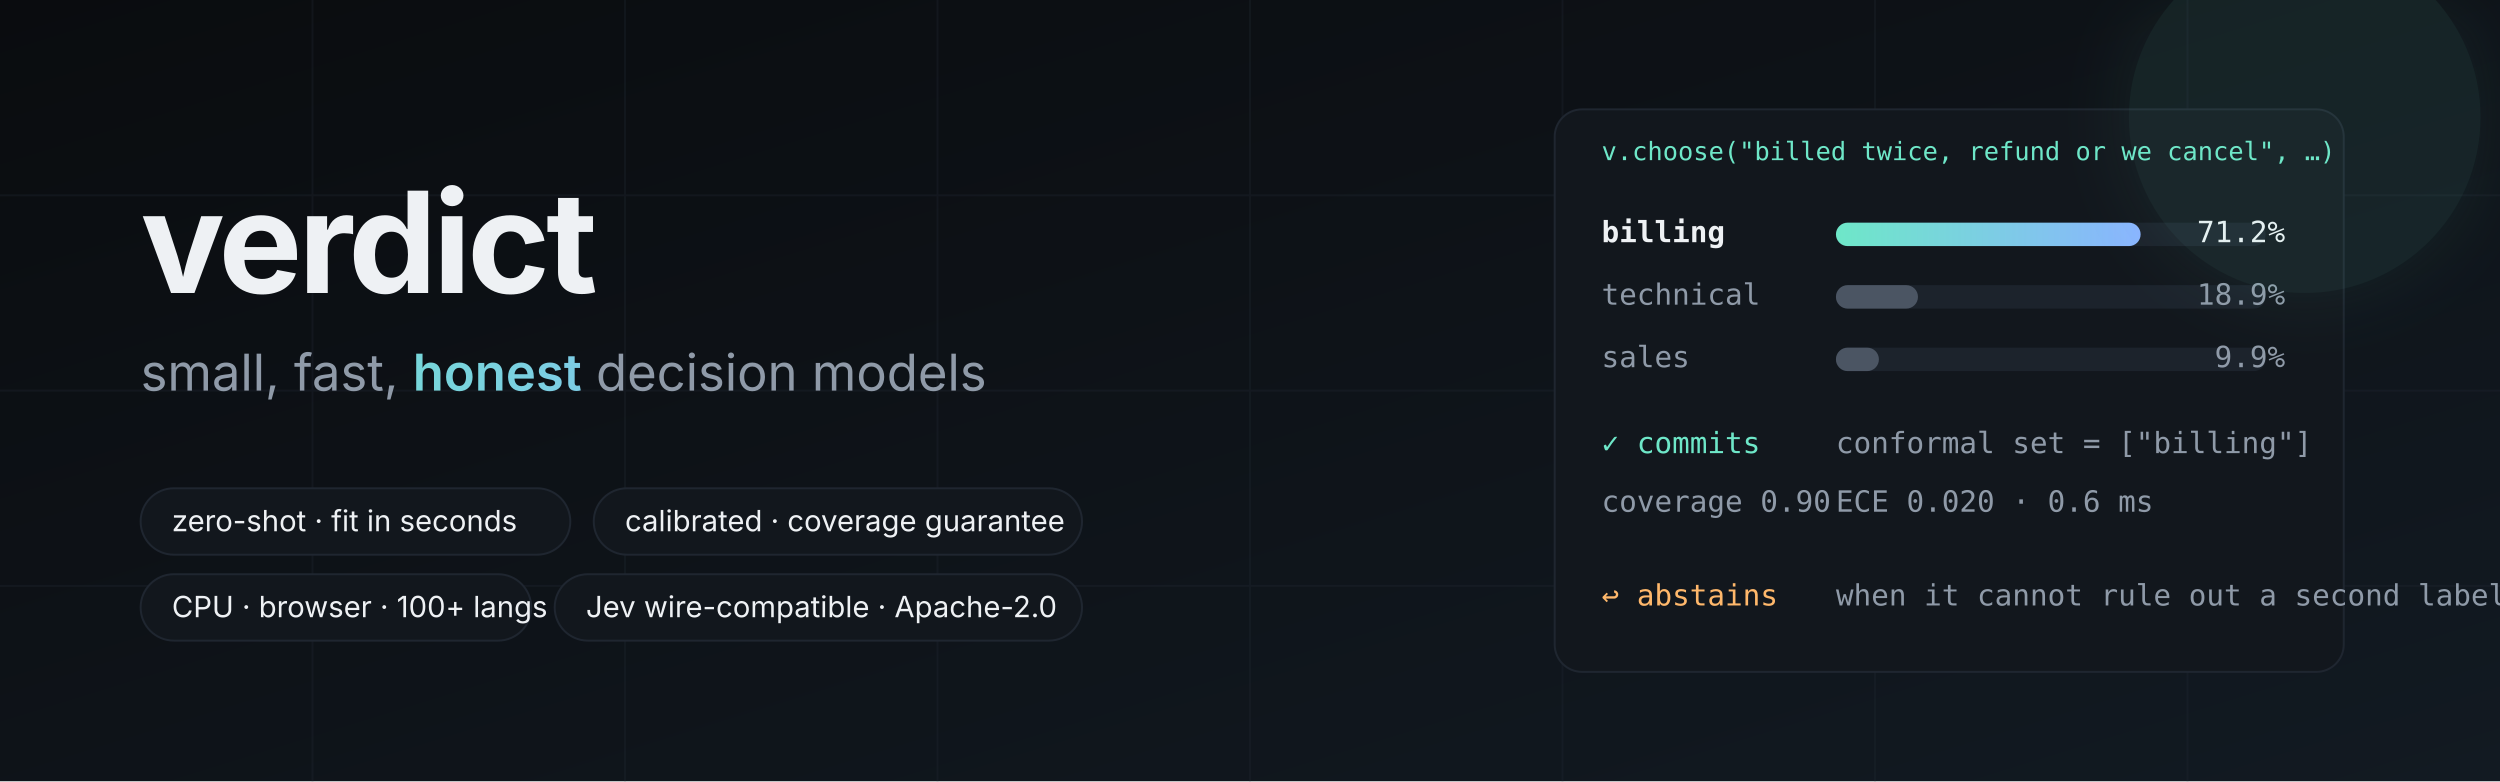
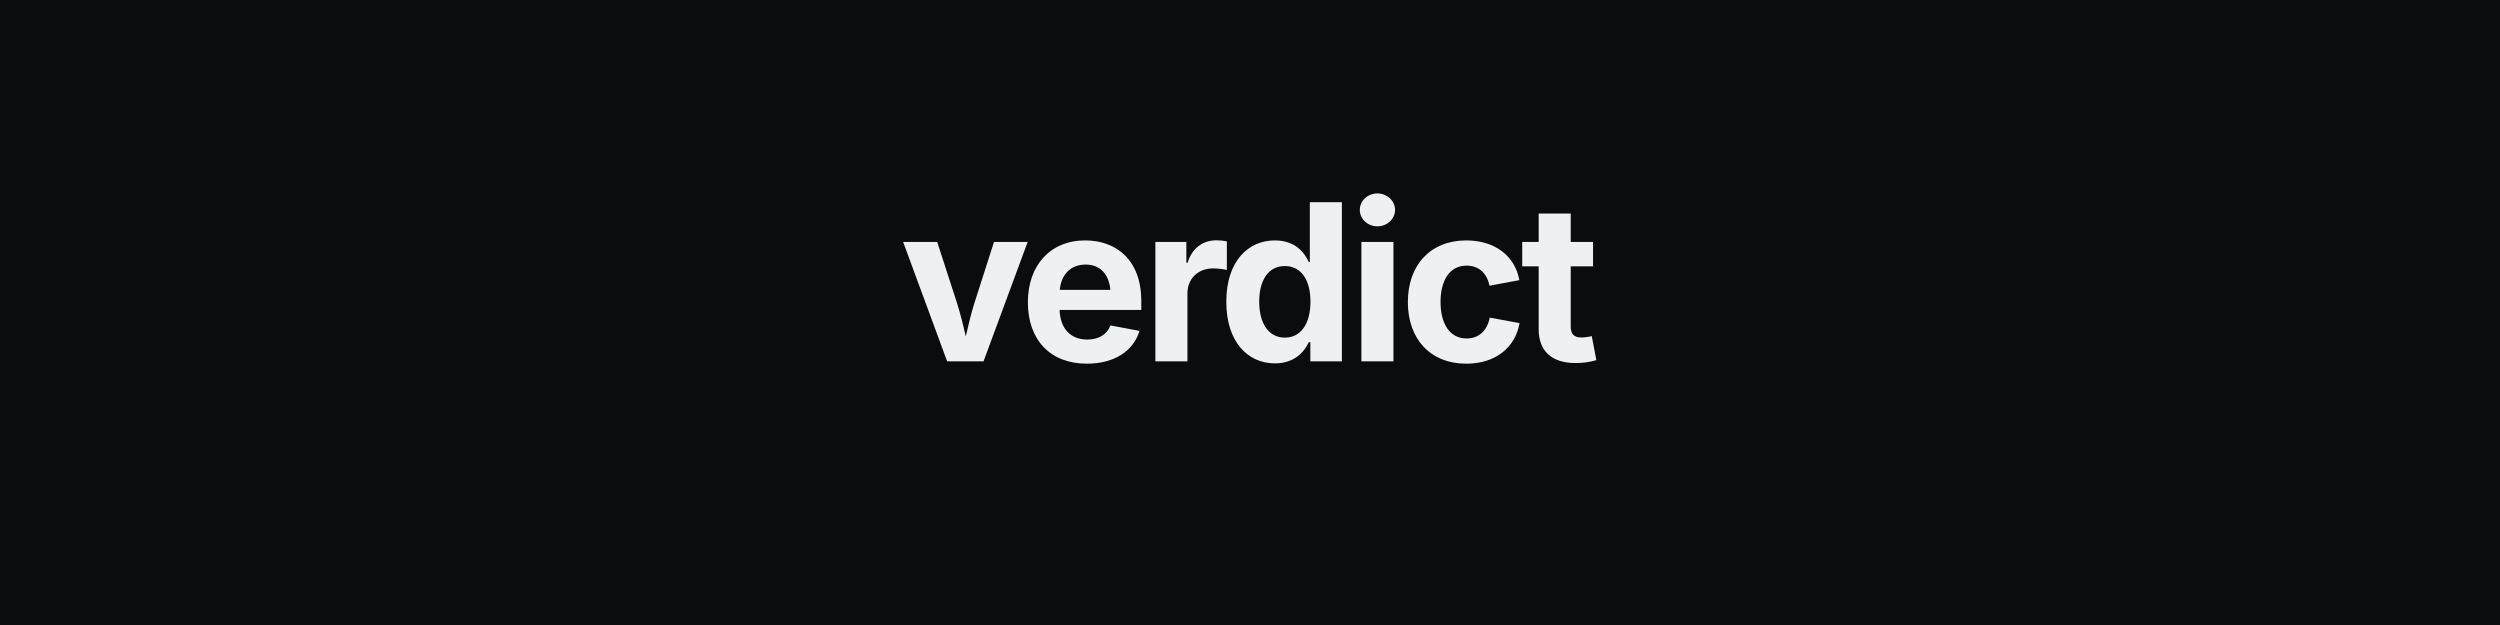
- <svg xmlns="http://www.w3.org/2000/svg" width="1280" height="400" viewBox="0 0 1280 400" role="img" aria-label="Verdict: small, fast, honest decision models">
-   <defs>
-     <linearGradient id="bg" x1="0" y1="0" x2="1" y2="1">
-       <stop offset="0" stop-color="#0a0c0f" />
-       <stop offset="1" stop-color="#121a22" />
-     </linearGradient>
-     <linearGradient id="acc" x1="0" x2="1">
-       <stop offset="0" stop-color="#6ee7c8" />
-       <stop offset="1" stop-color="#8ab4ff" />
-     </linearGradient>
-     <filter id="glow" x="-20%" y="-20%" width="140%" height="140%">
-       <feGaussianBlur stdDeviation="18" result="b" />
-       <feMerge>
-         <feMergeNode in="b" />
-         <feMergeNode in="SourceGraphic" />
-       </feMerge>
-     </filter>
-   </defs>
-   <rect width="1280" height="400" fill="url(#bg)" />
-   <g opacity=".35" stroke="#1f2630">
-     <path d="M0 100H1280M0 200H1280M0 300H1280M160 0V400M320 0V400M480 0V400M640 0V400M800 0V400M960 0V400M1120 0V400" />
-   </g>
-   <g transform="translate(820,86)" font-family="ui-monospace, SFMono-Regular, Menlo, monospace" font-size="15" fill="#8f9aa8">
-     <rect x="-24" y="-30" width="404" height="288" rx="14" fill="#12171d" stroke="#1f2630" />
-     <text x="0" y="-4" fill="#6ee7c8" font-size="13">v.choose("billed twice, refund or we cancel", …)</text>
-     <g transform="translate(0,26)">
-       <text y="12" fill="#eef1f4" font-weight="600">billing</text>
-       <rect x="120" y="2" width="220" height="12" rx="6" fill="#1c232c" />
-       <rect x="120" y="2" width="156" height="12" rx="6" fill="url(#acc)" />
-       <text x="350" y="12" text-anchor="end" fill="#eef1f4">71.2%</text>
-     </g>
-     <g transform="translate(0,58)">
-       <text y="12">technical</text>
-       <rect x="120" y="2" width="220" height="12" rx="6" fill="#1c232c" />
-       <rect x="120" y="2" width="42" height="12" rx="6" fill="#4b5563" />
-       <text x="350" y="12" text-anchor="end">18.9%</text>
-     </g>
-     <g transform="translate(0,90)">
-       <text y="12">sales</text>
-       <rect x="120" y="2" width="220" height="12" rx="6" fill="#1c232c" />
-       <rect x="120" y="2" width="22" height="12" rx="6" fill="#4b5563" />
-       <text x="350" y="12" text-anchor="end">9.9%</text>
-     </g>
-     <g transform="translate(0,134)">
-       <text y="12" fill="#6ee7c8">✓ commits</text>
-       <text x="120" y="12">conformal set = ["billing"]</text>
-     </g>
-     <g transform="translate(0,164)">
-       <text y="12">coverage 0.90</text>
-       <text x="120" y="12">ECE 0.020 · 0.6 ms</text>
-     </g>
-     <g transform="translate(0,212)">
-       <text y="12" fill="#ffb86b">↩ abstains</text>
-       <text x="120" y="12">when it cannot rule out a second label</text>
-     </g>
-   </g>
-   <text x="72" y="150" font-family="Inter, ui-sans-serif, system-ui, sans-serif" font-size="72" font-weight="700" fill="#eef1f4" letter-spacing="-2">verdict</text>
-   <text x="72" y="200" font-family="Inter, ui-sans-serif, system-ui, sans-serif" font-size="26" fill="#8f9aa8">small, fast, <tspan fill="url(#acc)" font-weight="600">honest</tspan> decision models</text>
-   <g font-family="Inter, ui-sans-serif, system-ui, sans-serif" font-size="15" fill="#8f9aa8" transform="translate(72,250)">
-     <g>
-       <rect width="220" height="34" rx="17" fill="#12171d" stroke="#1f2630" />
-       <text x="16" y="22" fill="#eef1f4">zero-shot · fit in seconds</text>
-     </g>
-     <g transform="translate(232,0)">
-       <rect width="250" height="34" rx="17" fill="#12171d" stroke="#1f2630" />
-       <text x="16" y="22" fill="#eef1f4">calibrated · coverage guarantee</text>
-     </g>
-     <g transform="translate(0,44)">
-       <rect width="200" height="34" rx="17" fill="#12171d" stroke="#1f2630" />
-       <text x="16" y="22" fill="#eef1f4">CPU · browser · 100+ langs</text>
-     </g>
-     <g transform="translate(212,44)">
-       <rect width="270" height="34" rx="17" fill="#12171d" stroke="#1f2630" />
-       <text x="16" y="22" fill="#eef1f4">Jev wire-compatible · Apache-2.0</text>
-     </g>
-   </g>
-   <circle cx="1180" cy="60" r="90" fill="#6ee7c8" opacity=".08" filter="url(#glow)" />
+ <svg xmlns="http://www.w3.org/2000/svg" width="1280" height="320" viewBox="0 0 1280 320" role="img" aria-label="verdict">
+   <rect width="1280" height="320" fill="#0a0c0f" />
+   <text x="640" y="185" text-anchor="middle" font-family="Inter, ui-sans-serif, system-ui, -apple-system, 'Segoe UI', sans-serif" font-size="112" font-weight="700" fill="#eef1f4" letter-spacing="-4">verdict</text>
</svg>
